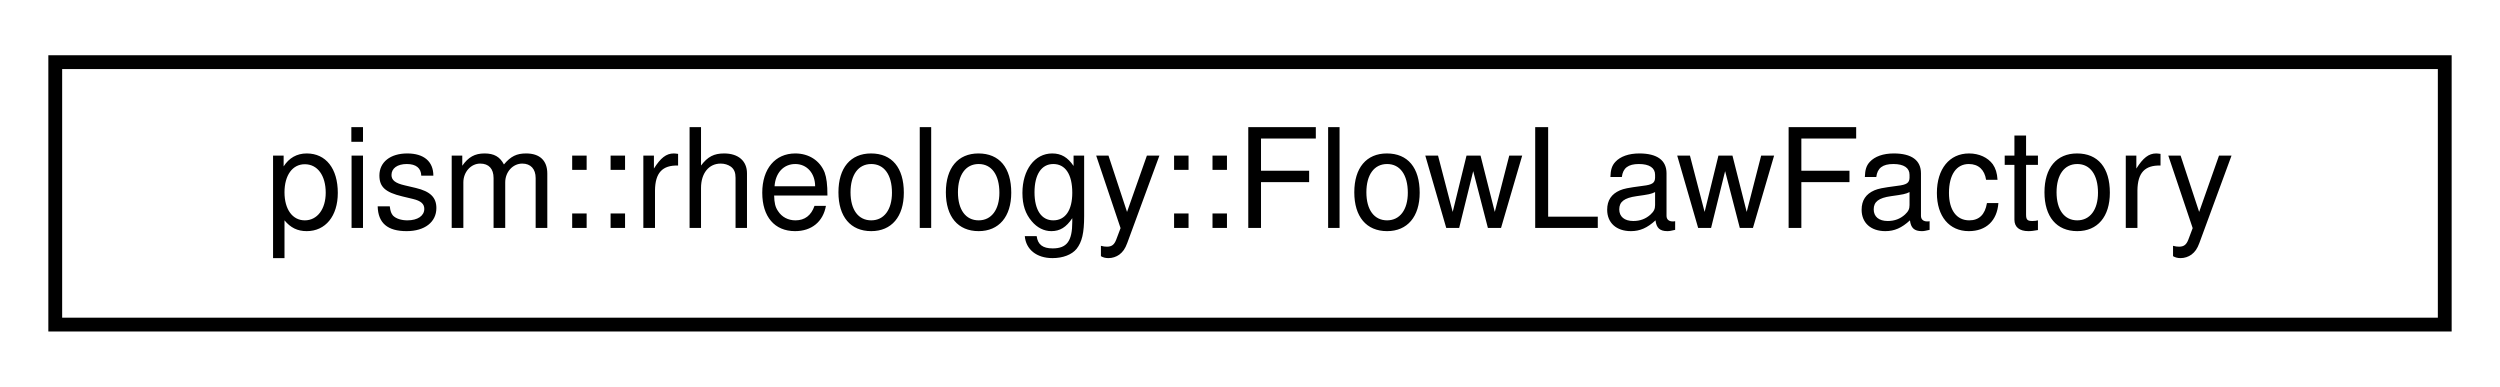
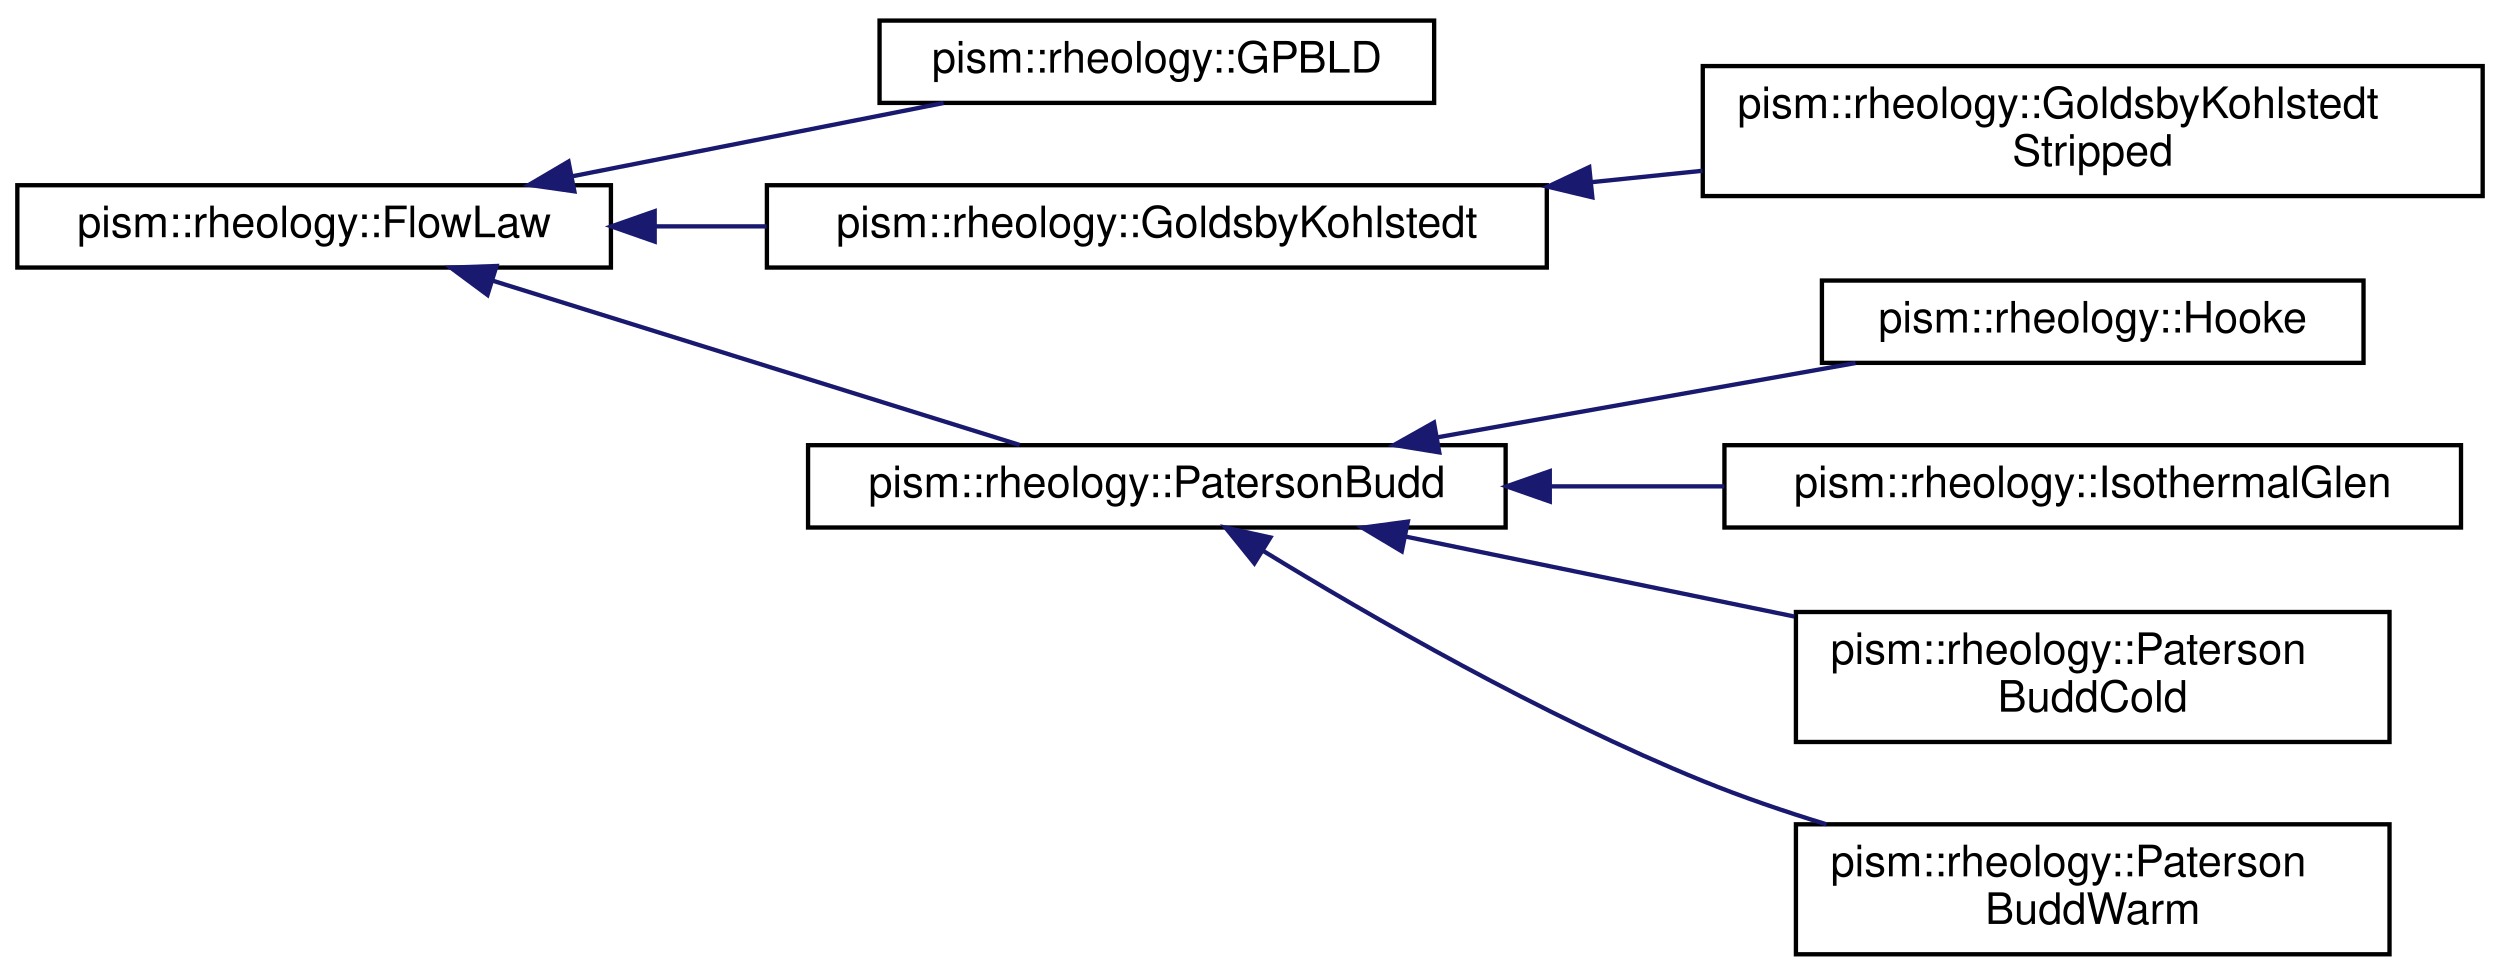
- <svg xmlns="http://www.w3.org/2000/svg" xmlns:xlink="http://www.w3.org/1999/xlink" width="181pt" height="28pt" viewBox="0.00 0.00 181.00 28.00">
-   <g id="graph0" class="graph" transform="scale(1 1) rotate(0) translate(4 24)">
+ <svg xmlns="http://www.w3.org/2000/svg" xmlns:xlink="http://www.w3.org/1999/xlink" width="577pt" height="225pt" viewBox="0.00 0.00 577.00 224.50">
+   <g id="graph0" class="graph" transform="scale(1 1) rotate(0) translate(4 220.5)">
    <g id="node1" class="node">
      <g id="a_node1">
-         <a xlink:href="classpism_1_1rheology_1_1FlowLawFactory.html" target="_top" xlink:title=" ">
-           <polygon fill="none" stroke="black" points="0,-0.5 0,-19.5 173,-19.5 173,-0.5 0,-0.5" />
-           <text text-anchor="middle" x="86.5" y="-7.5" font-family="Helvetica,sans-Serif" font-size="10.00">pism::rheology::FlowLawFactory</text>
+         <a xlink:href="classpism_1_1rheology_1_1FlowLaw.html" target="_top" xlink:title=" ">
+           <polygon fill="none" stroke="black" points="0,-159 0,-178 137,-178 137,-159 0,-159" />
+           <text text-anchor="middle" x="68.5" y="-166" font-family="Helvetica,sans-Serif" font-size="10.00">pism::rheology::FlowLaw</text>
        </a>
      </g>
    </g>
+     <g id="node2" class="node">
+       <g id="a_node2">
+         <a xlink:href="classpism_1_1rheology_1_1GPBLD.html" target="_top" xlink:title="Glen (1955) and Paterson-Budd (1982) flow law with additional water fraction factor from Lliboutry &amp; ...">
+           <polygon fill="none" stroke="black" points="199,-197 199,-216 327,-216 327,-197 199,-197" />
+           <text text-anchor="middle" x="263" y="-204" font-family="Helvetica,sans-Serif" font-size="10.00">pism::rheology::GPBLD</text>
+         </a>
+       </g>
+     </g>
+     <g id="edge1" class="edge">
+       <path fill="none" stroke="midnightblue" d="M127.95,-180.04C155.41,-185.46 187.74,-191.84 213.77,-196.98" />
+       <polygon fill="midnightblue" stroke="midnightblue" points="128.56,-176.59 118.08,-178.09 127.21,-183.46 128.56,-176.59" />
+     </g>
+     <g id="node3" class="node">
+       <g id="a_node3">
+         <a xlink:href="classpism_1_1rheology_1_1GoldsbyKohlstedt.html" target="_top" xlink:title="A hybrid of Goldsby-Kohlstedt (2001) ice (constitutive form) and Paterson-Budd (1982)-Glen (viscosity...">
+           <polygon fill="none" stroke="black" points="173,-159 173,-178 353,-178 353,-159 173,-159" />
+           <text text-anchor="middle" x="263" y="-166" font-family="Helvetica,sans-Serif" font-size="10.00">pism::rheology::GoldsbyKohlstedt</text>
+         </a>
+       </g>
+     </g>
+     <g id="edge2" class="edge">
+       <path fill="none" stroke="midnightblue" d="M147.28,-168.5C155.73,-168.5 164.37,-168.5 172.94,-168.5" />
+       <polygon fill="midnightblue" stroke="midnightblue" points="147.1,-165 137.1,-168.5 147.1,-172 147.1,-165" />
+     </g>
+     <g id="node5" class="node">
+       <g id="a_node5">
+         <a xlink:href="classpism_1_1rheology_1_1PatersonBudd.html" target="_top" xlink:title="Derived class of FlowLaw for Paterson-Budd (1982)-Glen ice.">
+           <polygon fill="none" stroke="black" points="182.5,-99 182.5,-118 343.5,-118 343.5,-99 182.5,-99" />
+           <text text-anchor="middle" x="263" y="-106" font-family="Helvetica,sans-Serif" font-size="10.00">pism::rheology::PatersonBudd</text>
+         </a>
+       </g>
+     </g>
+     <g id="edge4" class="edge">
+       <path fill="none" stroke="midnightblue" d="M109.76,-155.95C145.97,-144.66 198.4,-128.32 231.32,-118.06" />
+       <polygon fill="midnightblue" stroke="midnightblue" points="108.51,-152.68 100,-158.99 110.59,-159.36 108.51,-152.68" />
+     </g>
+     <g id="node4" class="node">
+       <g id="a_node4">
+         <a xlink:href="classpism_1_1rheology_1_1GoldsbyKohlstedtStripped.html" target="_top" xlink:title="Derived class of GoldsbyKohlstedt for testing purposes only.">
+           <polygon fill="none" stroke="black" points="389,-175.5 389,-205.5 569,-205.5 569,-175.5 389,-175.5" />
+           <text text-anchor="start" x="397" y="-193.5" font-family="Helvetica,sans-Serif" font-size="10.00">pism::rheology::GoldsbyKohlstedt</text>
+           <text text-anchor="middle" x="479" y="-182.5" font-family="Helvetica,sans-Serif" font-size="10.00">Stripped</text>
+         </a>
+       </g>
+     </g>
+     <g id="edge3" class="edge">
+       <path fill="none" stroke="midnightblue" d="M363.23,-178.7C371.81,-179.58 380.45,-180.47 388.94,-181.34" />
+       <polygon fill="midnightblue" stroke="midnightblue" points="363.51,-175.21 353.21,-177.67 362.8,-182.18 363.51,-175.21" />
+     </g>
+     <g id="node6" class="node">
+       <g id="a_node6">
+         <a xlink:href="classpism_1_1rheology_1_1Hooke.html" target="_top" xlink:title="The Hooke flow law.">
+           <polygon fill="none" stroke="black" points="416.5,-137 416.5,-156 541.5,-156 541.5,-137 416.5,-137" />
+           <text text-anchor="middle" x="479" y="-144" font-family="Helvetica,sans-Serif" font-size="10.00">pism::rheology::Hooke</text>
+         </a>
+       </g>
+     </g>
+     <g id="edge5" class="edge">
+       <path fill="none" stroke="midnightblue" d="M327.9,-119.85C358.61,-125.3 394.99,-131.76 424.25,-136.96" />
+       <polygon fill="midnightblue" stroke="midnightblue" points="328.18,-116.34 317.73,-118.04 326.96,-123.23 328.18,-116.34" />
+     </g>
+     <g id="node7" class="node">
+       <g id="a_node7">
+         <a xlink:href="classpism_1_1rheology_1_1IsothermalGlen.html" target="_top" xlink:title="Isothermal Glen ice allowing extra customization.">
+           <polygon fill="none" stroke="black" points="394,-99 394,-118 564,-118 564,-99 394,-99" />
+           <text text-anchor="middle" x="479" y="-106" font-family="Helvetica,sans-Serif" font-size="10.00">pism::rheology::IsothermalGlen</text>
+         </a>
+       </g>
+     </g>
+     <g id="edge6" class="edge">
+       <path fill="none" stroke="midnightblue" d="M353.78,-108.5C367.09,-108.5 380.76,-108.5 393.95,-108.5" />
+       <polygon fill="midnightblue" stroke="midnightblue" points="353.69,-105 343.69,-108.5 353.69,-112 353.69,-105" />
+     </g>
+     <g id="node8" class="node">
+       <g id="a_node8">
+         <a xlink:href="classpism_1_1rheology_1_1PatersonBuddCold.html" target="_top" xlink:title="Cold case of Paterson-Budd.">
+           <polygon fill="none" stroke="black" points="410.5,-49.5 410.5,-79.5 547.5,-79.5 547.5,-49.5 410.5,-49.5" />
+           <text text-anchor="start" x="418.5" y="-67.5" font-family="Helvetica,sans-Serif" font-size="10.00">pism::rheology::Paterson</text>
+           <text text-anchor="middle" x="479" y="-56.5" font-family="Helvetica,sans-Serif" font-size="10.00">BuddCold</text>
+         </a>
+       </g>
+     </g>
+     <g id="edge7" class="edge">
+       <path fill="none" stroke="midnightblue" d="M320.3,-96.93C347.83,-91.26 381.19,-84.41 410.12,-78.46" />
+       <polygon fill="midnightblue" stroke="midnightblue" points="319.53,-93.51 310.43,-98.95 320.93,-100.37 319.53,-93.51" />
+     </g>
+     <g id="node9" class="node">
+       <g id="a_node9">
+         <a xlink:href="classpism_1_1rheology_1_1PatersonBuddWarm.html" target="_top" xlink:title="Warm case of Paterson-Budd.">
+           <polygon fill="none" stroke="black" points="410.5,-0.5 410.5,-30.5 547.5,-30.5 547.5,-0.5 410.5,-0.5" />
+           <text text-anchor="start" x="418.5" y="-18.5" font-family="Helvetica,sans-Serif" font-size="10.00">pism::rheology::Paterson</text>
+           <text text-anchor="middle" x="479" y="-7.5" font-family="Helvetica,sans-Serif" font-size="10.00">BuddWarm</text>
+         </a>
+       </g>
+     </g>
+     <g id="edge8" class="edge">
+       <path fill="none" stroke="midnightblue" d="M287.47,-93.65C312.02,-78.62 352.06,-55.51 389,-40.5 398.07,-36.81 407.87,-33.46 417.54,-30.5" />
+       <polygon fill="midnightblue" stroke="midnightblue" points="285.51,-90.74 278.85,-98.98 289.2,-96.7 285.51,-90.74" />
+     </g>
  </g>
</svg>
